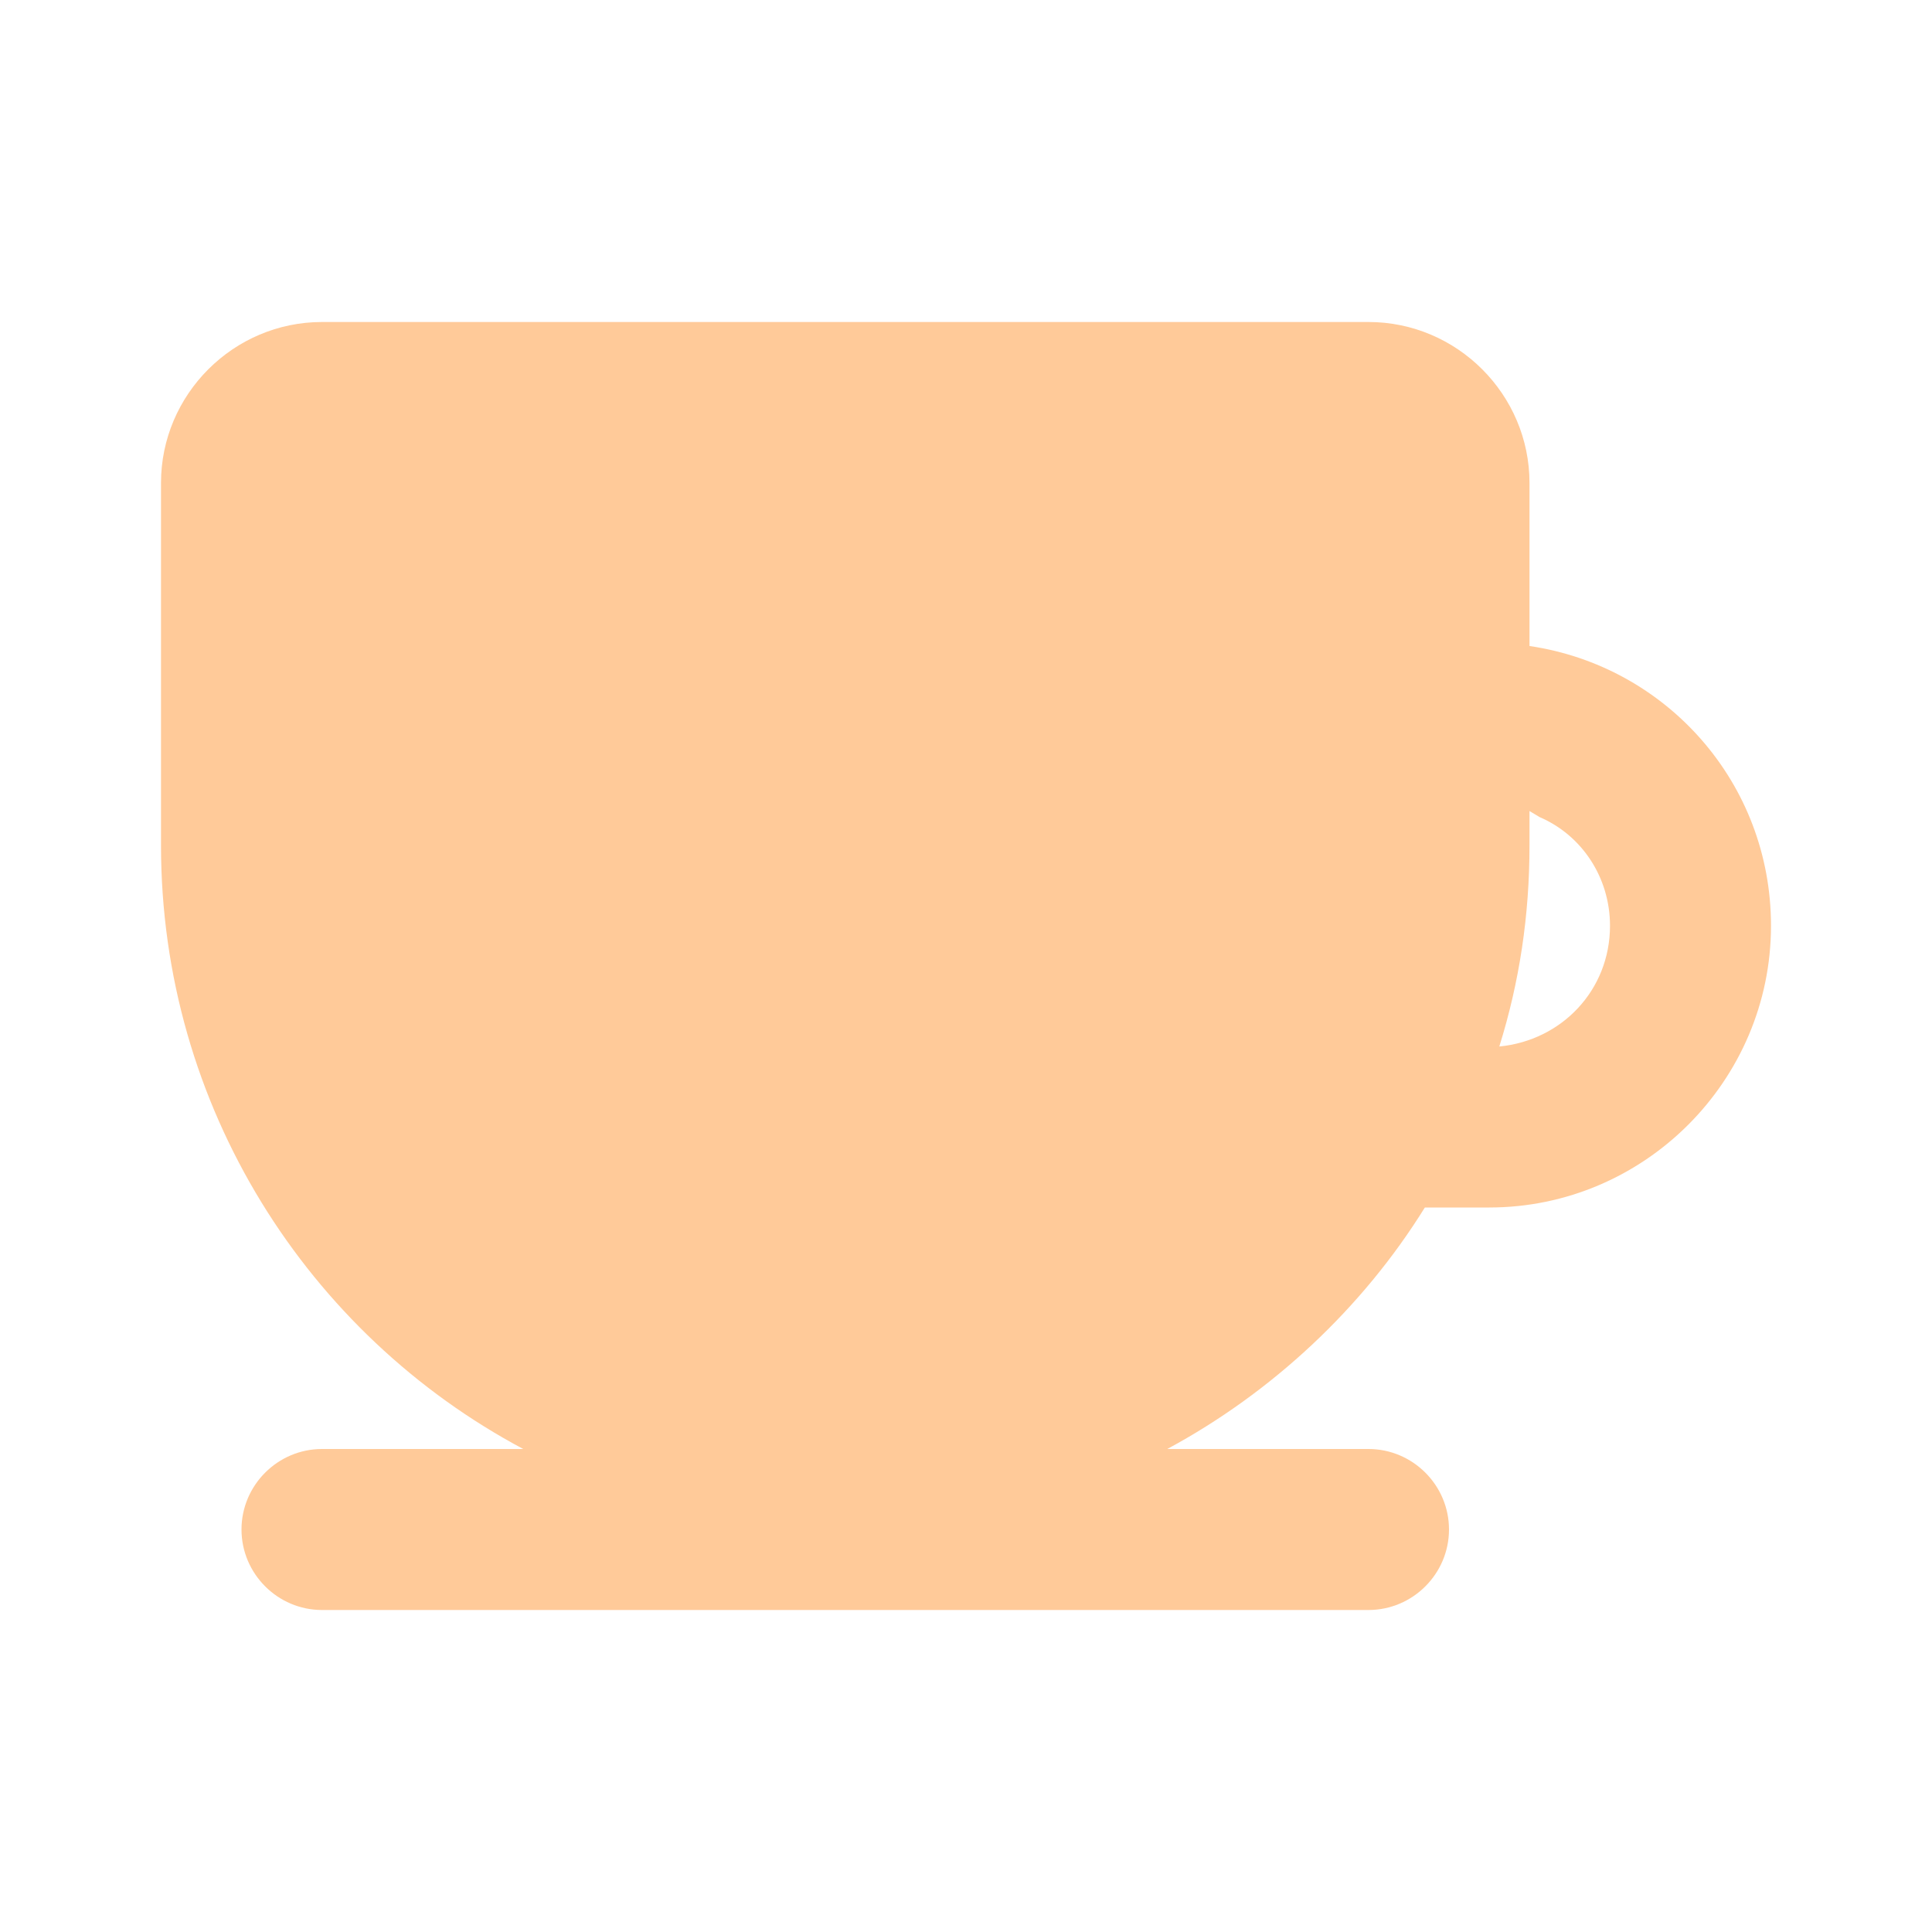
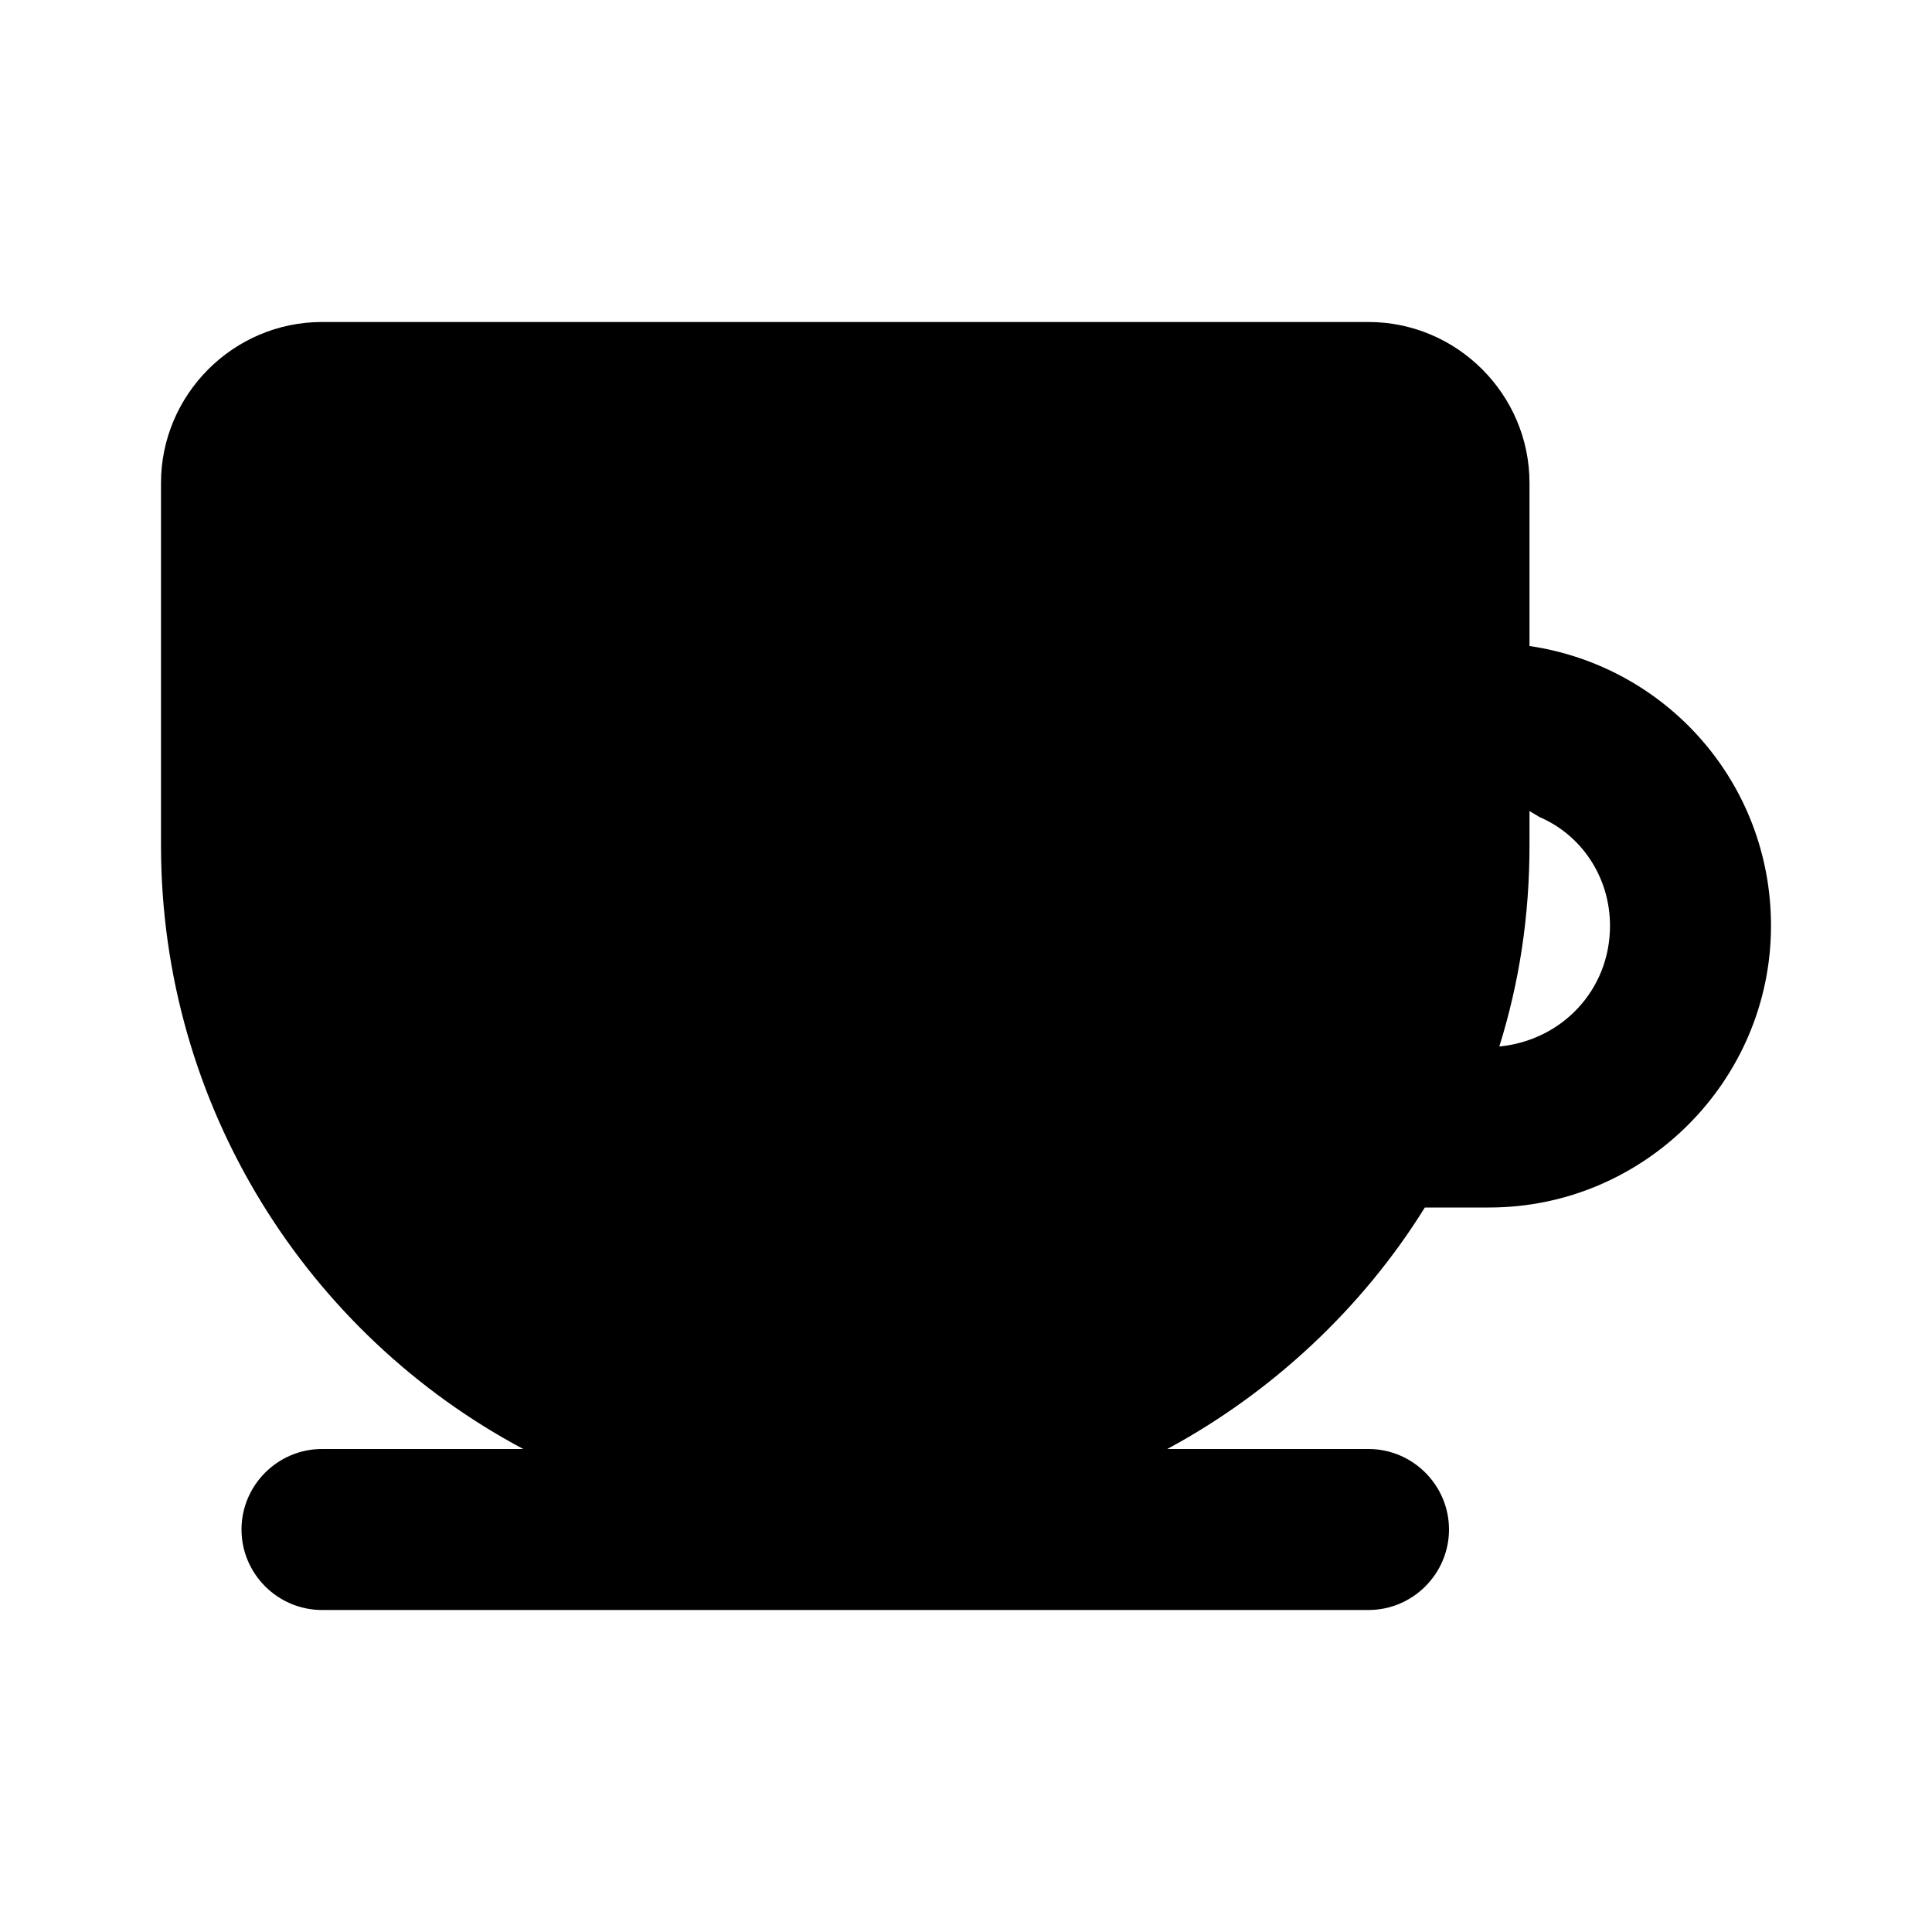
<svg xmlns="http://www.w3.org/2000/svg" version="1.1" id="レイヤー_1" x="0px" y="0px" viewBox="0 0 96 96" style="enable-background:new 0 0 96 96; color: inherit;" xml:space="preserve">
  <style type="text/css">
	.st0{opacity:0;}
</style>
  <path id="MingCute" class="st0" fill="#FFCA99" d="M96,0v96H0V0H96z M50.4,93L50.4,93L50,93.2l-0.1,0l0,0l-0.1,0L49.6,93c0,0-0.1,0-0.1,0l0,0  l-0.1,1.7l0,0.1l0,0l0.4,0.3l0.1,0l0,0l0,0l0.4-0.3l0.1-0.1l0,0l0-0.1L50.4,93C50.4,93.1,50.4,93,50.4,93L50.4,93z M51.4,92.6  L51.4,92.6L50.6,93l0,0l0,0l0,0l0.1,1.7l0,0.1l0,0l0,0l0.8,0.4c0,0,0.1,0,0.1,0l0-0.1L51.4,92.6C51.5,92.6,51.5,92.6,51.4,92.6  L51.4,92.6z M48.6,92.6c0,0-0.1,0-0.1,0l0,0.1l-0.1,2.5c0,0,0,0.1,0.1,0.1l0.1,0l0.8-0.4l0,0l0,0l0,0l0.1-1.7l0-0.1l0,0l0,0  L48.6,92.6z" />
-   <path id="形状" fill="#FFCA99" d="M68,16c4.4,0,8,3.6,8,8v8.1c6.8,1,12,6.8,12,13.9c0,7.7-6.3,14-14,14h-3.2c-3.1,5-7.6,9.2-12.8,12h10  c2.2,0,4,1.8,4,4s-1.8,4-4,4H16c-2.2,0-4-1.8-4-4s1.8-4,4-4h10C15.3,66.3,8,55,8,42V24c0-4.4,3.6-8,8-8H68z M76,40.3V42c0,3.5-0.5,6.8-1.5,10c3.1-0.3,5.5-2.8,5.5-6  c0-2.4-1.4-4.5-3.5-5.4L76,40.3z" />
+   <path id="形状" d="M68,16c4.4,0,8,3.6,8,8v8.1c6.8,1,12,6.8,12,13.9c0,7.7-6.3,14-14,14h-3.2c-3.1,5-7.6,9.2-12.8,12h10  c2.2,0,4,1.8,4,4s-1.8,4-4,4H16c-2.2,0-4-1.8-4-4s1.8-4,4-4h10C15.3,66.3,8,55,8,42V24c0-4.4,3.6-8,8-8H68z M76,40.3V42c0,3.5-0.5,6.8-1.5,10c3.1-0.3,5.5-2.8,5.5-6  c0-2.4-1.4-4.5-3.5-5.4L76,40.3z" />
</svg>
